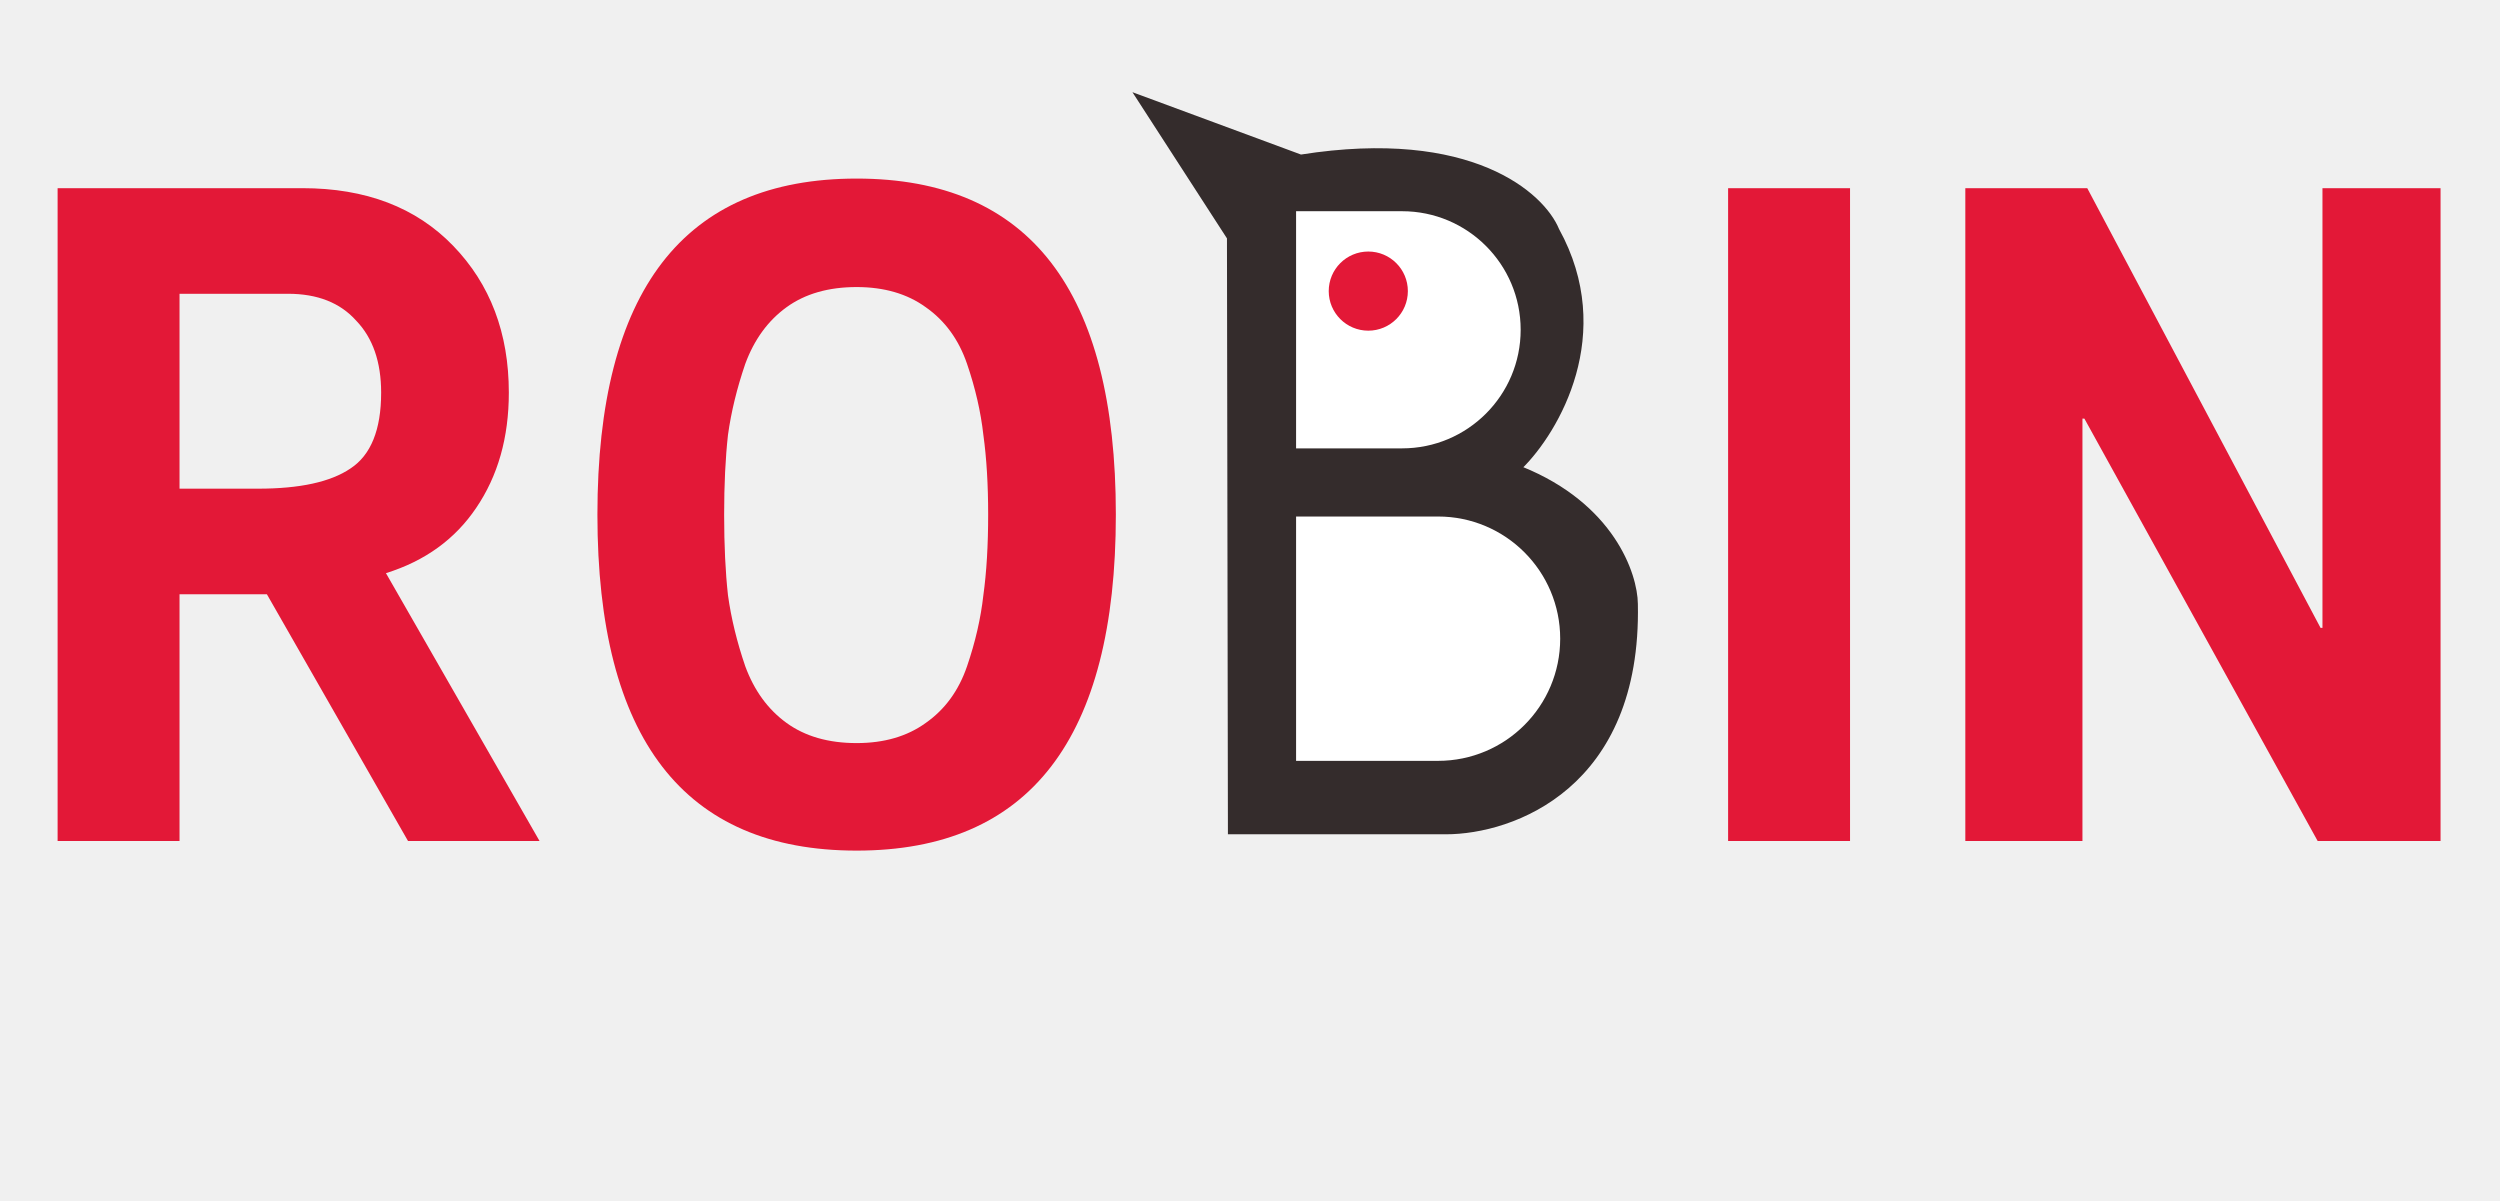
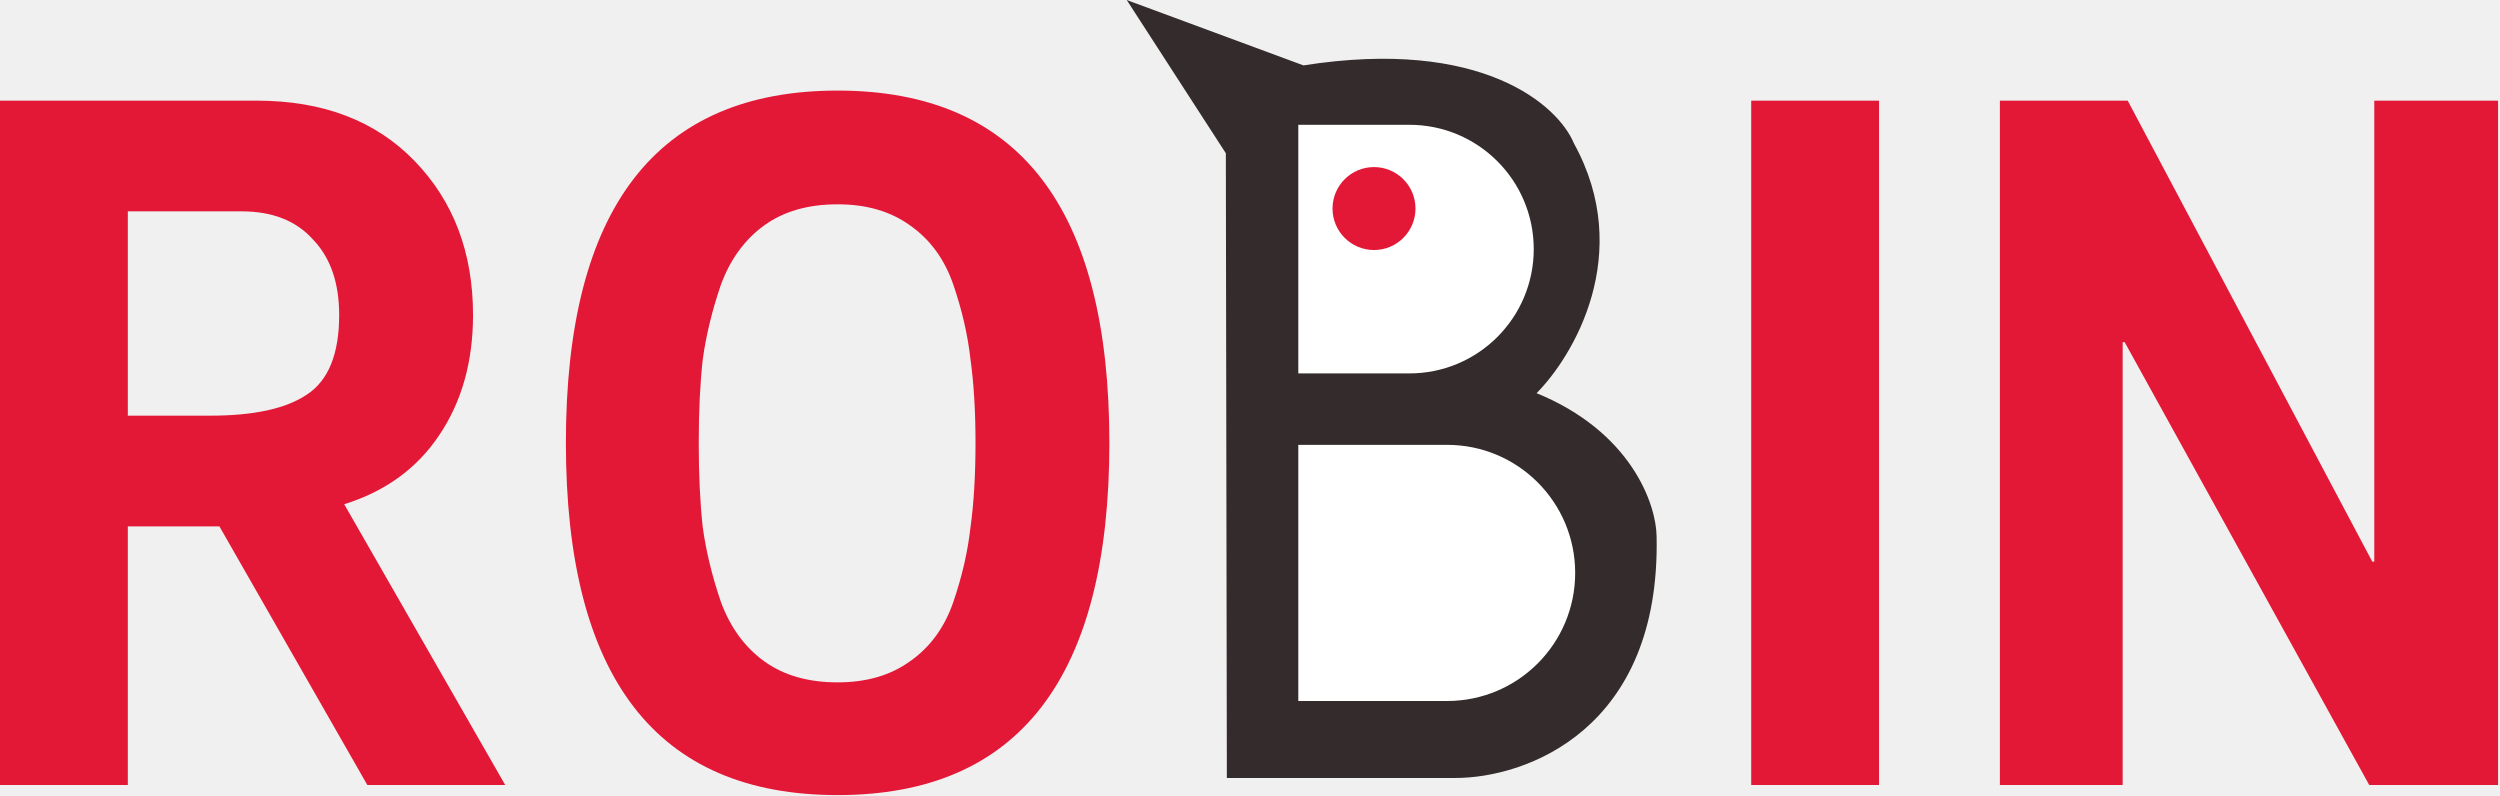
- <svg xmlns="http://www.w3.org/2000/svg" width="1302" height="625" viewBox="0 0 1302 625" fill="none">
-   <path d="M212.5 438L139 309.5H93.5V438H30V98H157.5C190.5 98 216.667 108 236 128C255.333 148 265 173.5 265 204.5C265 227.833 259.333 247.833 248 264.5C237 280.833 221.333 292.167 201 298.5L281 438H212.5ZM150 153H93.5V254.5H134.5C156.167 254.5 172.167 251 182.5 244C193.167 237 198.5 223.833 198.5 204.5C198.5 188.5 194.167 176 185.5 167C177.167 157.667 165.333 153 150 153ZM581.133 268C581.133 384.667 536.133 443 446.133 443C356.133 443 311.133 384.667 311.133 268C311.133 151.333 356.133 93 446.133 93C536.133 93 581.133 151.333 581.133 268ZM446.133 387C460.466 387 472.466 383.5 482.133 376.5C492.133 369.5 499.299 359.667 503.633 347C507.966 334.333 510.799 322 512.133 310C513.799 298 514.633 284 514.633 268C514.633 252.333 513.799 238.5 512.133 226.5C510.799 214.5 507.966 202.167 503.633 189.5C499.299 176.833 492.133 167 482.133 160C472.466 153 460.466 149.5 446.133 149.5C431.466 149.5 419.299 153 409.633 160C399.966 167 392.799 176.833 388.133 189.5C383.799 202.167 380.799 214.5 379.133 226.5C377.799 238.5 377.133 252.333 377.133 268C377.133 284 377.799 298 379.133 310C380.799 322 383.799 334.333 388.133 347C392.799 359.667 399.966 369.5 409.633 376.5C419.299 383.5 431.466 387 446.133 387Z" fill="#E31837" />
-   <path d="M963.5 438H900V98H963.5V438ZM1084.54 438H1023.54V98H1087.04L1208.54 327H1209.54V98H1271.04V438H1207.04L1085.54 218H1084.54V438Z" fill="#E31837" />
-   <path d="M639.5 124L591 49L677.5 81C766.3 67 803.833 100.833 811.5 119.5C841.5 173.9 811.333 224.833 792.5 243.5C840.1 262.7 852.333 298.833 852.5 314.5C854.5 410.1 788 434 753 434H640L639.5 124Z" fill="#342C2C" stroke="#342C2C" />
-   <path d="M675 269H748.92C784.06 269 812.547 297.487 812.547 332.627V332.627C812.547 367.767 784.06 396.254 748.92 396.254H675V269Z" fill="white" />
-   <path d="M675 110H730.206C764.313 110 791.962 137.649 791.962 171.756V171.756C791.962 205.862 764.313 233.511 730.206 233.511H675V110Z" fill="white" />
-   <circle cx="712.607" cy="151.607" r="20.607" fill="#E31837" />
+ <svg xmlns="http://www.w3.org/2000/svg" width="1242" height="395" viewBox="0 0 1242 395" fill="none">
+   <path d="M182.5 390L109 261.5H63.5V390H0V50H127.5C160.5 50 186.667 60 206 80C225.333 100 235 125.5 235 156.5C235 179.833 229.333 199.833 218 216.5C207 232.833 191.333 244.167 171 250.5L251 390H182.5ZM120 105H63.5V206.5H104.5C126.167 206.5 142.167 203 152.5 196C163.167 189 168.5 175.833 168.5 156.5C168.5 140.5 164.167 128 155.5 119C147.167 109.667 135.333 105 120 105ZM551.133 220C551.133 336.667 506.133 395 416.133 395C326.133 395 281.133 336.667 281.133 220C281.133 103.333 326.133 45 416.133 45C506.133 45 551.133 103.333 551.133 220ZM416.133 339C430.466 339 442.466 335.5 452.133 328.5C462.133 321.5 469.299 311.667 473.633 299C477.966 286.333 480.799 274 482.133 262C483.799 250 484.633 236 484.633 220C484.633 204.333 483.799 190.5 482.133 178.5C480.799 166.5 477.966 154.167 473.633 141.5C469.299 128.833 462.133 119 452.133 112C442.466 105 430.466 101.5 416.133 101.5C401.466 101.5 389.299 105 379.633 112C369.966 119 362.799 128.833 358.133 141.5C353.799 154.167 350.799 166.5 349.133 178.5C347.799 190.5 347.133 204.333 347.133 220C347.133 236 347.799 250 349.133 262C350.799 274 353.799 286.333 358.133 299C362.799 311.667 369.966 321.5 379.633 328.5C389.299 335.5 401.466 339 416.133 339Z" fill="#E31837" />
+   <path d="M933.5 390H870V50H933.5V390ZM1054.54 390H993.54V50H1057.04L1178.54 279H1179.54V50H1241.04V390H1177.04L1055.54 170H1054.54V390Z" fill="#E31837" />
+   <path d="M609.5 76L561 1L647.5 33C736.3 19 773.833 52.833 781.5 71.5C811.5 125.9 781.333 176.833 762.5 195.5C810.1 214.7 822.333 250.833 822.5 266.5C824.5 362.1 758 386 723 386H610L609.5 76Z" fill="#342C2C" stroke="#342C2C" />
+   <path d="M645 221H718.92C754.06 221 782.547 249.487 782.547 284.627C782.547 319.767 754.06 348.254 718.92 348.254H645V221Z" fill="white" />
+   <path d="M645 62H700.206C734.313 62 761.962 89.649 761.962 123.756C761.962 157.862 734.313 185.511 700.206 185.511H645V62Z" fill="white" />
+   <path d="M682.607 124.215C693.988 124.215 703.215 114.988 703.215 103.607C703.215 92.226 693.988 83 682.607 83C671.226 83 662 92.226 662 103.607C662 114.988 671.226 124.215 682.607 124.215Z" fill="#E31837" />
</svg>
